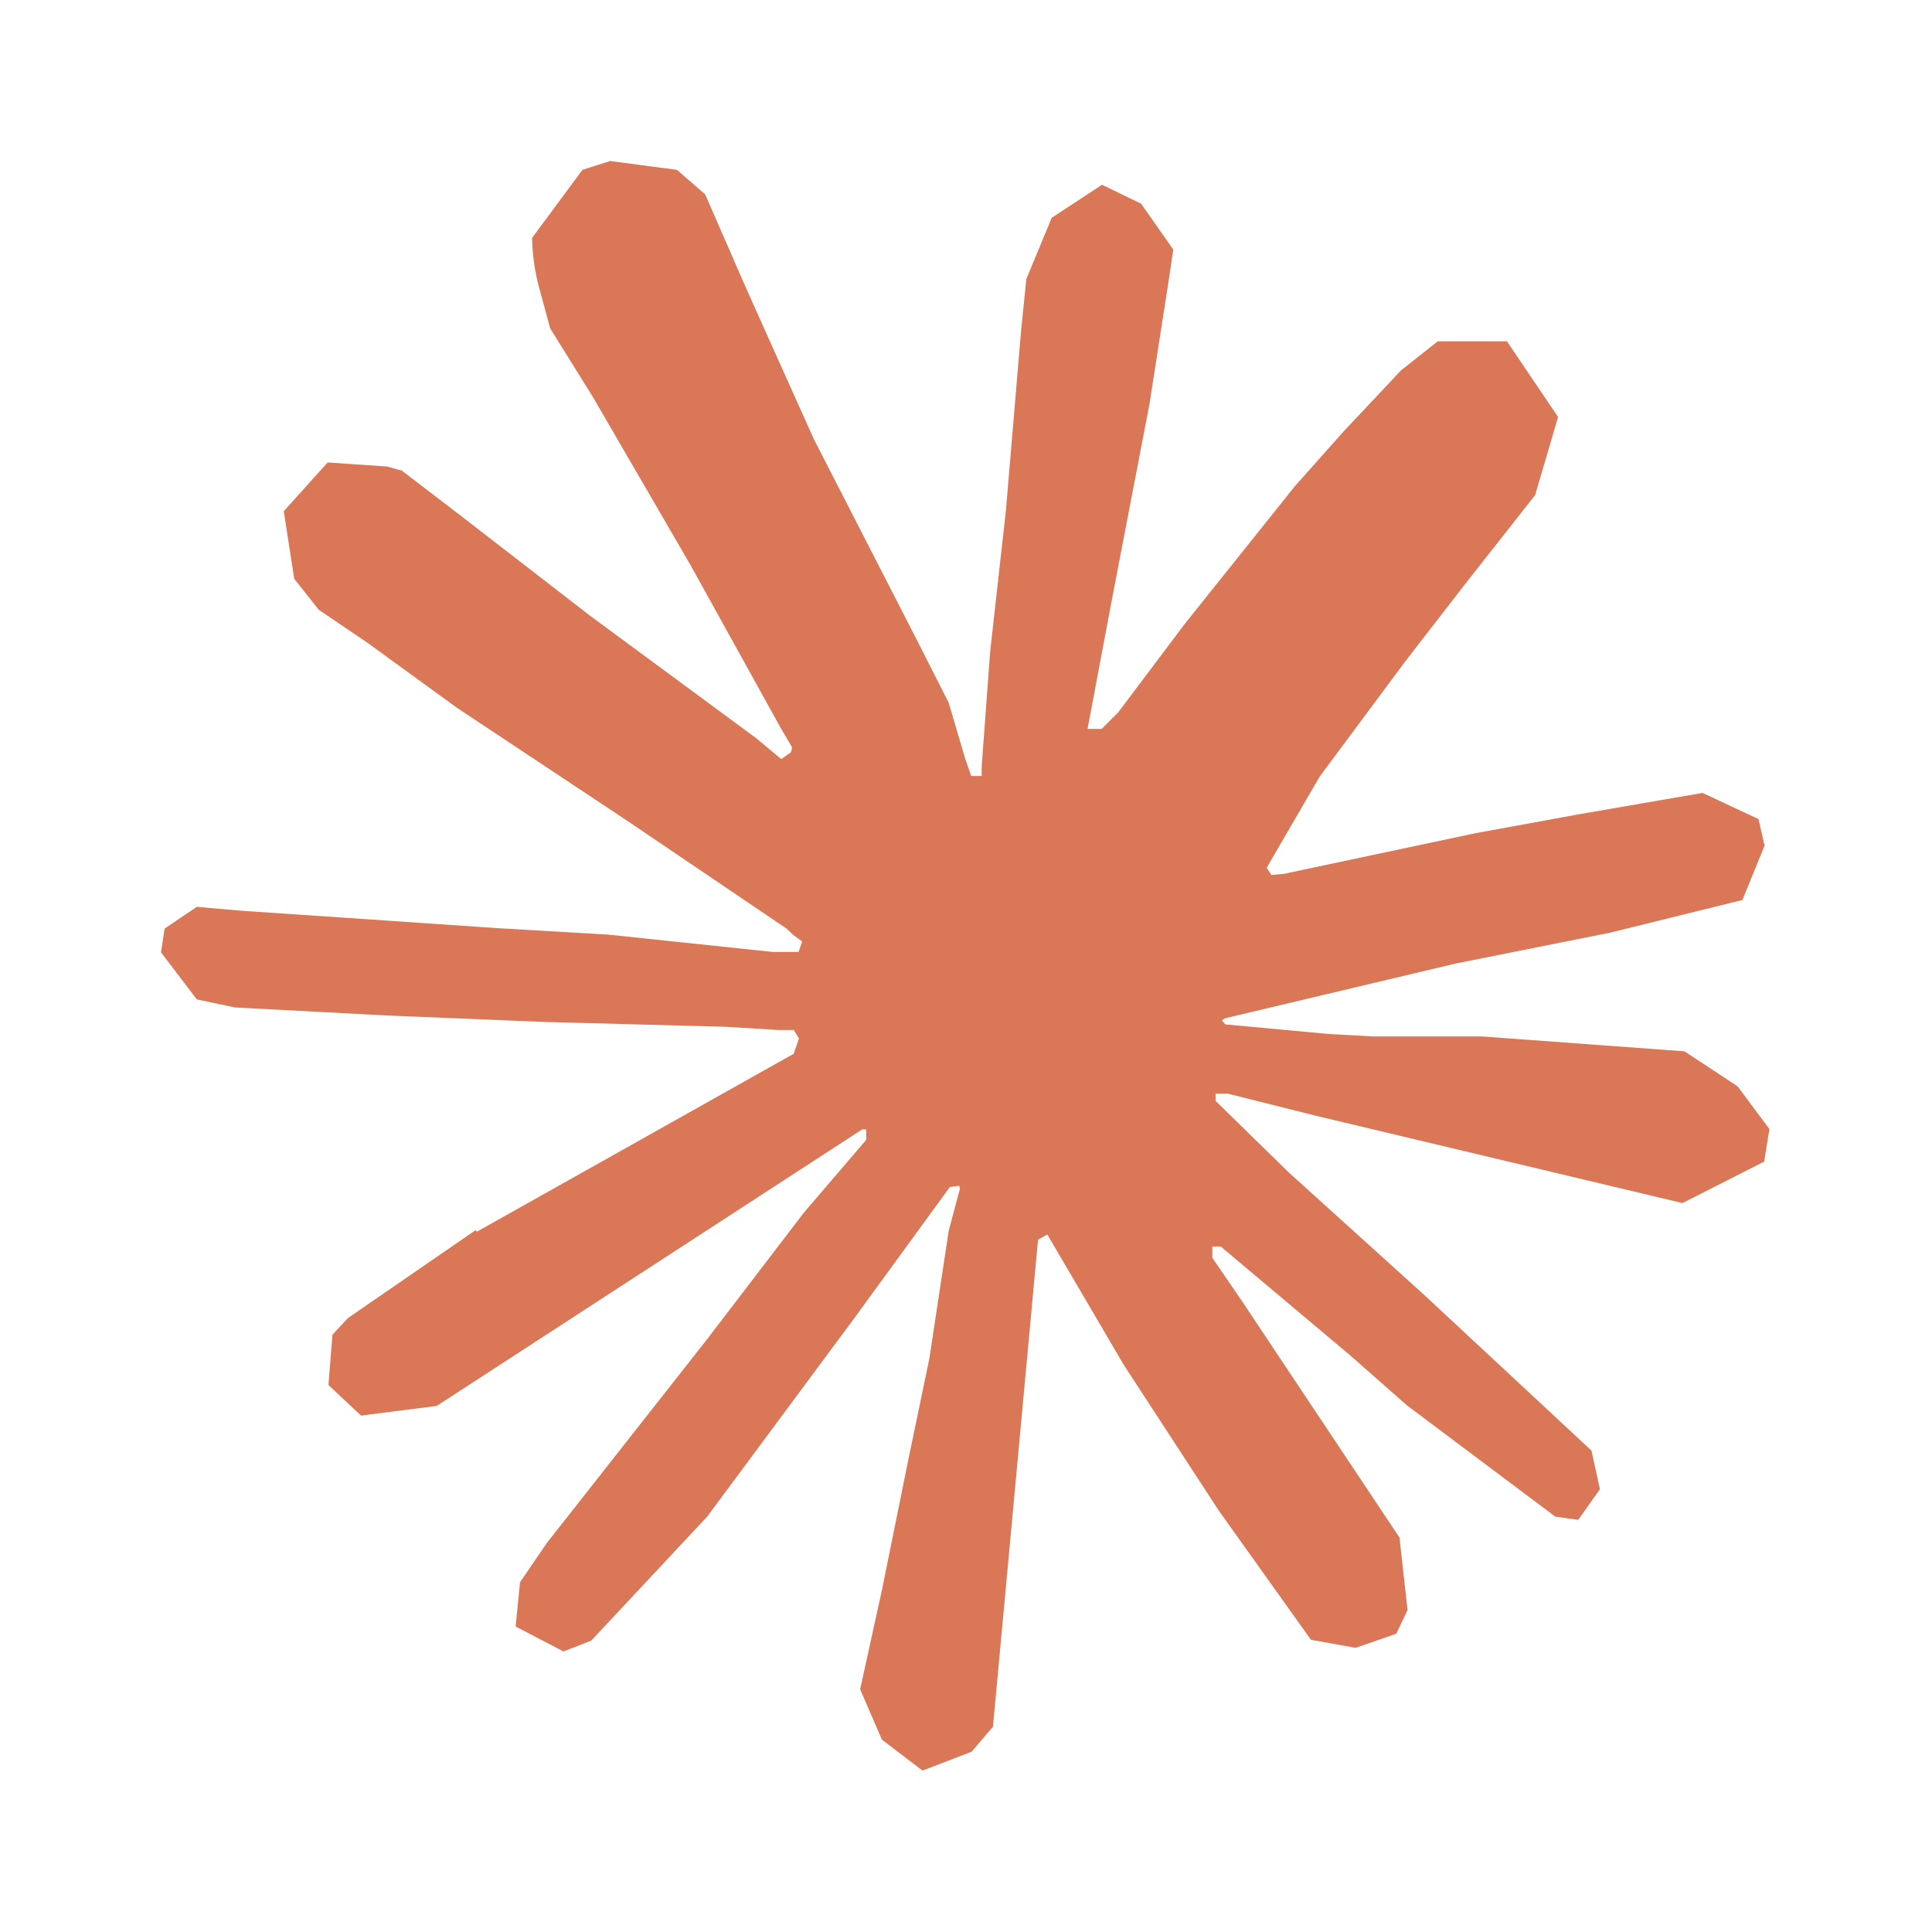
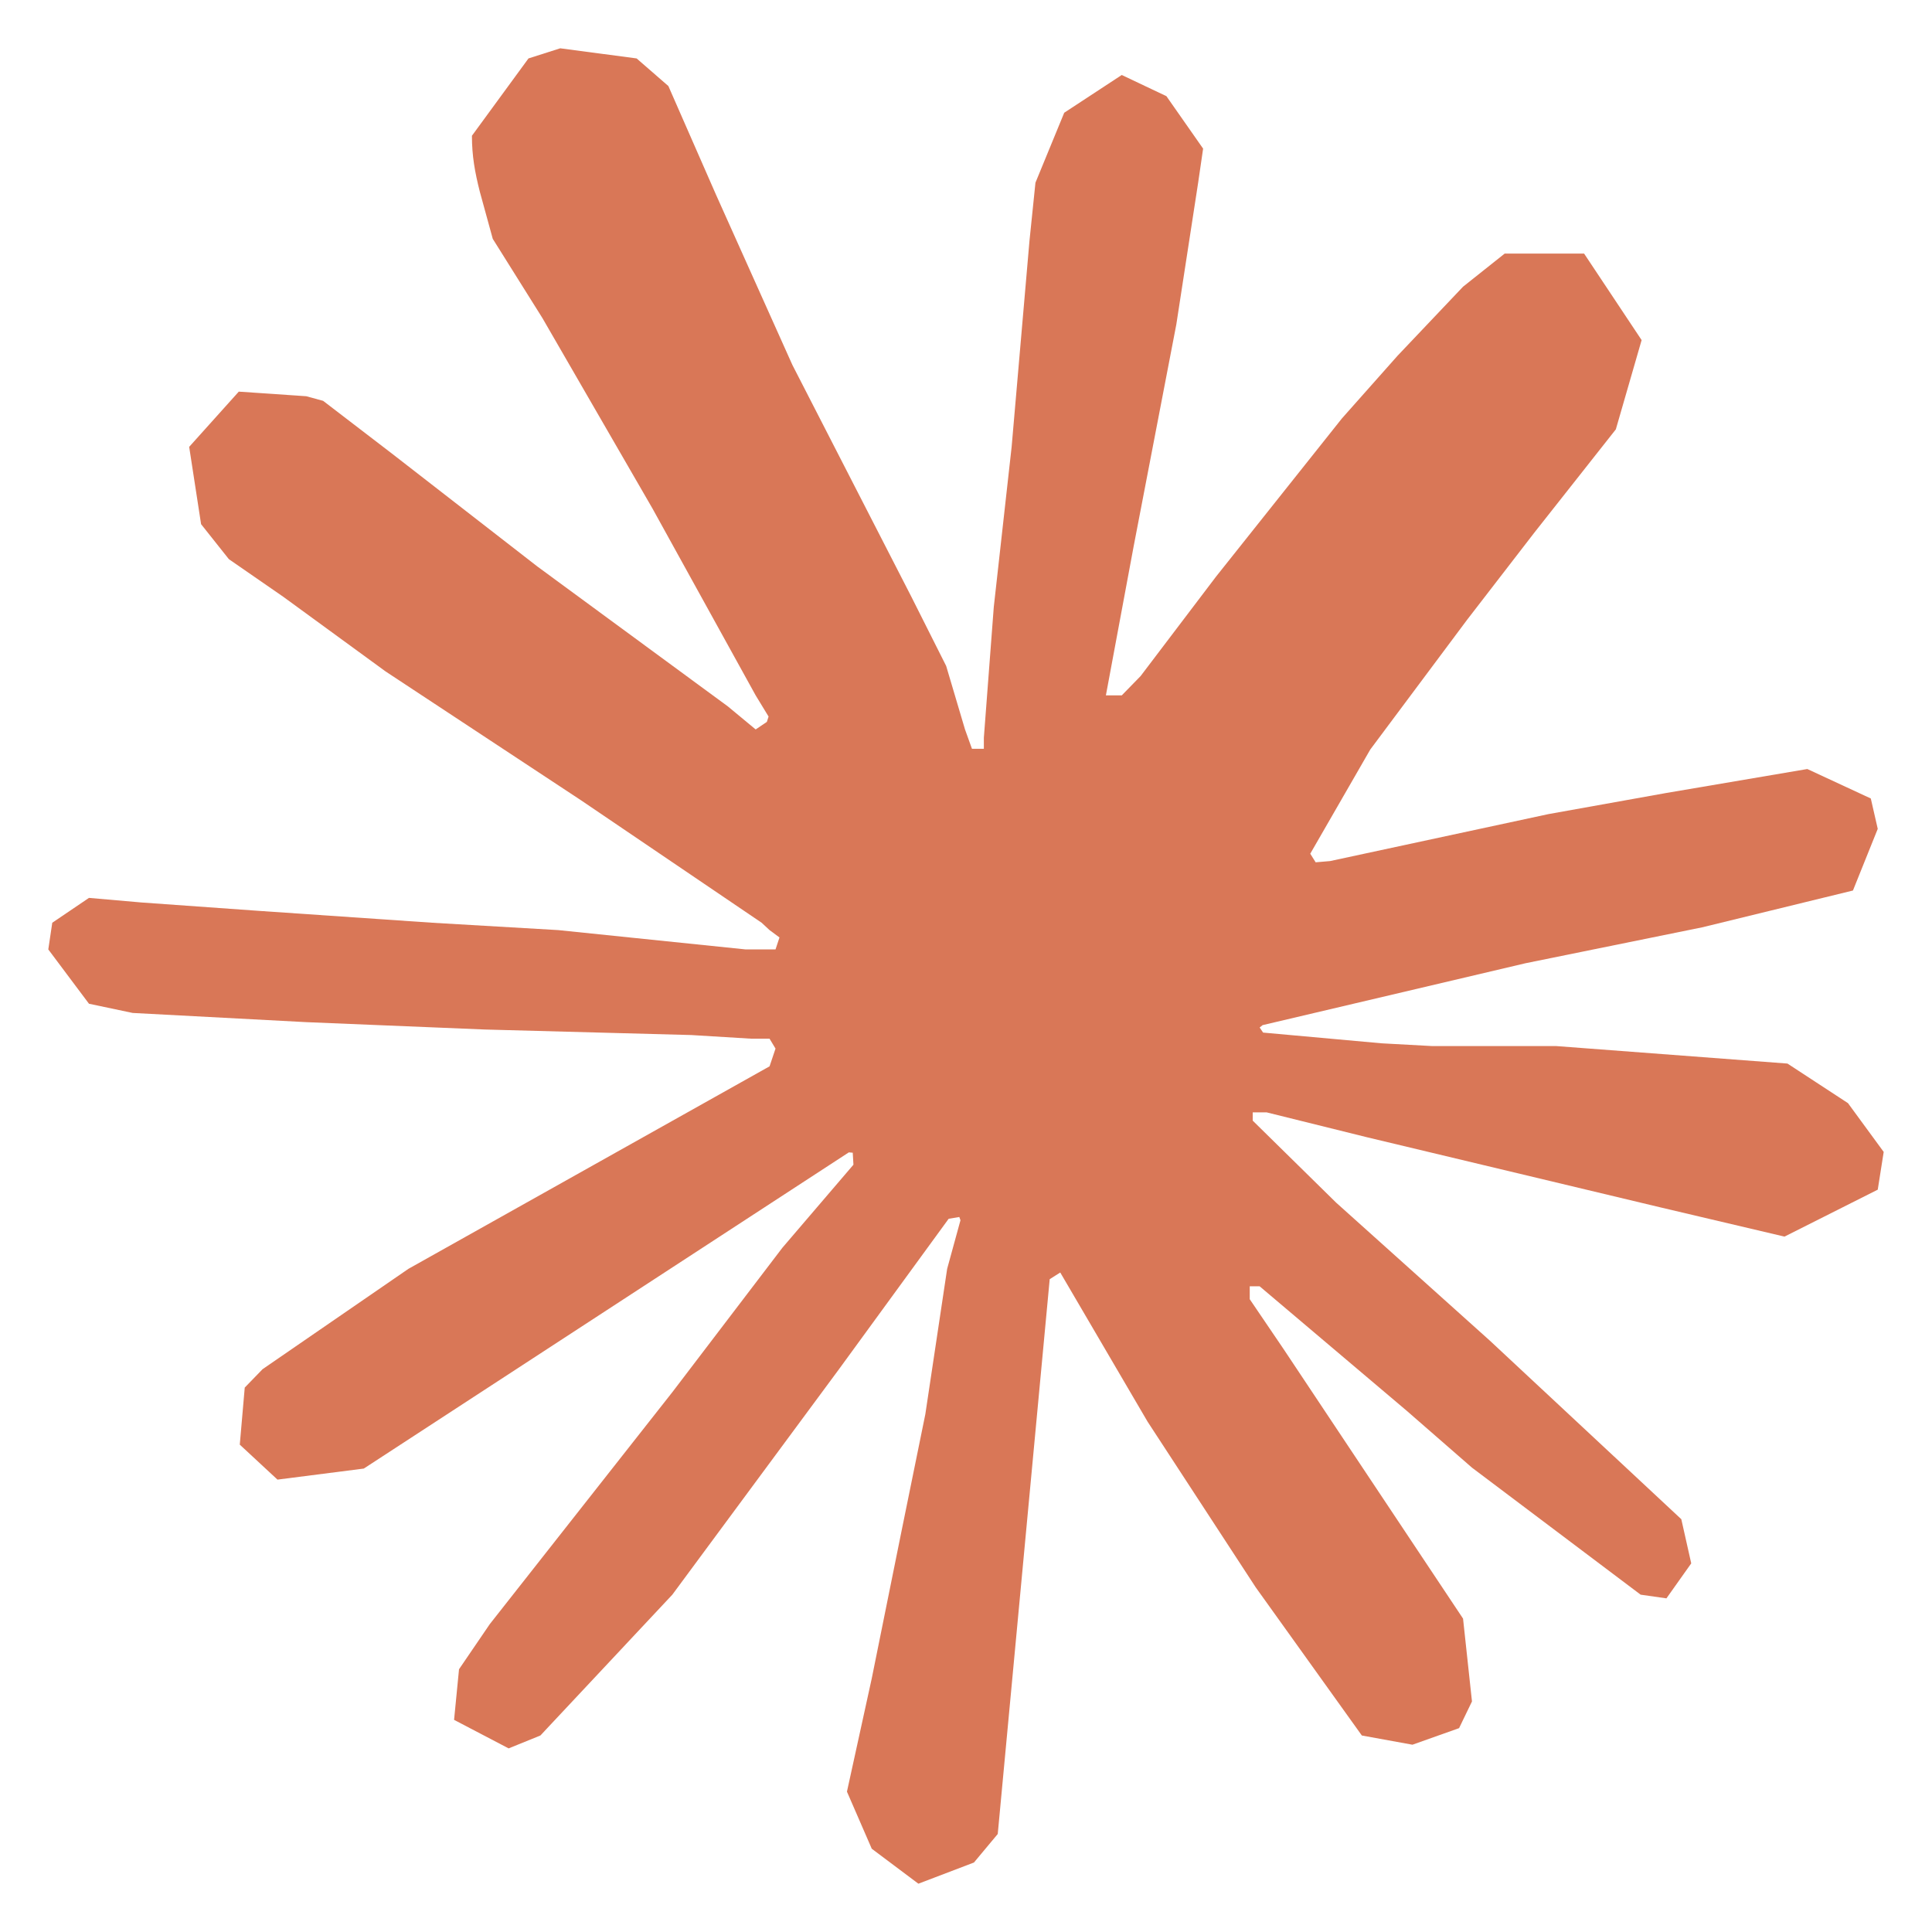
- <svg xmlns="http://www.w3.org/2000/svg" t="1779954694022" class="icon" viewBox="0 0 1024 1024" version="1.1" p-id="13188">
-   <path d="M252.8 652.8l167.895-94.295 2.77-8.105-2.77-4.48h-8.11l-28.16-1.705-96-2.56-83.2-3.415-80.64-4.265-20.265-4.27-18.985-24.96 1.92-12.585 17.065-11.52 24.32 2.135 53.975 3.625 81.065 5.545 58.665 3.415 87.04 9.175h13.87l1.92-5.55-4.695-3.41-3.625-3.415-83.84-56.745-90.67-60.16-47.57-34.56L168.96 323.2l-13.015-16.425-5.545-35.84 23.255-25.815 31.36 2.135 7.89 2.13 31.79 24.32 67.84 52.48 88.53 65.28 13.015 10.88 5.12-3.625 0.64-2.56-5.76-9.815-48.215-87.04-51.41-88.53-22.83-36.695-5.97-21.975a107.858 107.858 0 0 1-3.63-26.025l26.67-36.055 14.72-4.69 35.41 4.69 14.935 13.015 21.975 50.345 35.625 79.36 55.255 107.735 16.21 32 8.75 29.655 3.2 9.17h5.545v-5.12l4.48-60.8 8.32-74.45 8.105-96L544 147.84l13.44-32.425 26.665-17.495 20.695 10.025 17.065 24.32-2.345 15.79-10.24 65.92-19.84 103.25-13.015 69.12h7.47l8.745-8.745 34.985-46.505 58.67-73.39 26.025-29.225 30.295-32.215 19.41-15.36h36.695l27.095 40.11-12.16 41.385-37.76 48-31.36 40.535-45.015 60.585-28.16 48.425 2.56 3.84 6.615-0.64L782.08 441.6l54.825-10.025 65.495-11.31 29.655 13.87 3.2 14.08-11.735 28.8-69.975 17.28-82.13 16.425-122.24 29.015-1.495 1.065 1.705 2.135 55.04 5.12 23.47 1.28h57.6l107.305 7.89 28.16 18.56 16.855 22.615-2.775 17.28-43.305 21.975-58.24-13.87-136.11-32.425-46.72-11.735h-6.4v3.84l38.83 37.975 71.25 64.425 89.175 82.99 4.48 20.48-11.52 16.21-12.16-1.705-78.505-58.88-30.295-26.665-68.48-57.6h-4.48v5.97l15.785 23.04 83.415 125.23 4.265 38.4-5.97 12.585-21.55 7.465-23.68-4.265-48.85-68.48-50.35-77.225-40.53-69.12-4.91 2.77-23.89 258.135-11.31 13.225-26.025 10.03-21.545-16.43-11.52-26.665 11.52-52.48 13.865-68.48 11.305-54.4 10.24-67.625 5.975-22.4-0.425-1.495-4.91 0.64-50.985 69.975-77.655 104.745-61.44 65.705-14.72 5.76-25.385-13.225 2.345-23.465 14.295-20.91 84.905-107.945 51.2-66.985 33.07-38.615v-5.545h-2.135l-225.495 146.56-40.105 5.12-17.28-16.215 2.135-26.665 8.105-8.75 67.84-46.72h-0.215l0.855 0.855z" fill="#D97757" p-id="13189" />
+ <svg xmlns="http://www.w3.org/2000/svg" width="248" height="248" viewBox="0 0 248 248" fill="none">
+   <path d="M52.428 162.873L98.784 136.879L99.549 134.602L98.784 133.334H96.492L88.724 132.862L62.235 132.153L39.311 131.207L17.025 130.026L11.421 128.844L6.2 121.873L6.709 118.447L11.421 115.257L18.171 115.847L33.071 116.911L55.485 118.447L71.659 119.392L95.728 121.873H99.549L100.058 120.337L98.784 119.392L97.766 118.447L74.588 102.732L49.499 86.191L36.382 76.62L29.378 71.776L25.812 67.286L24.284 57.361L30.651 50.272L39.311 50.862L41.476 51.453L50.264 58.188L68.984 72.721L93.436 90.68L97.001 93.634L98.437 92.665L98.657 91.98L97.001 89.263L83.757 65.277L69.621 40.819L63.253 30.658L61.598 24.632C60.956 22.103 60.579 20.011 60.579 17.425L67.838 7.5L71.913 6.2L81.719 7.5L85.795 11.044L91.907 24.986L101.714 46.845L116.996 76.62L121.453 85.482L123.873 93.634L124.764 96.115H126.292V94.698L127.566 77.92L129.858 57.361L132.15 30.894L132.915 23.451L136.608 14.471L143.994 9.626L149.725 12.344L154.437 19.079L153.8 23.451L150.998 41.646L145.522 70.121L141.957 89.263H143.994L146.414 86.781L156.093 74.021L172.266 53.698L179.398 45.663L187.803 36.802L193.152 32.548H203.34L210.726 43.655L207.415 55.116L196.972 68.349L188.312 79.574L175.896 96.21L168.191 109.585L168.882 110.689L170.738 110.53L198.755 104.504L213.91 101.787L231.994 98.715L240.144 102.496L241.036 106.395L237.852 114.311L218.495 119.037L195.826 123.645L162.07 131.592L161.696 131.893L162.137 132.547L177.36 133.925L183.855 134.279H199.774L229.447 136.524L237.215 141.605L241.8 147.867L241.036 152.711L229.065 158.737L213.019 154.956L175.45 145.977L162.587 142.787H160.805V143.85L171.502 154.366L191.242 172.089L215.82 195.011L217.094 200.682L213.91 205.172L210.599 204.699L188.949 188.394L180.544 181.069L161.696 165.118H160.422V166.772L164.752 173.152L187.803 207.771L188.949 218.405L187.294 221.832L181.308 223.959L174.813 222.777L161.187 203.754L147.305 182.486L136.098 163.345L134.745 164.2L128.075 235.42L125.019 239.082L117.887 241.8L111.902 237.31L108.718 229.984L111.902 215.452L115.722 196.547L118.779 181.541L121.58 162.873L123.291 156.636L123.14 156.219L121.773 156.449L107.699 175.752L86.304 204.699L69.366 222.777L65.291 224.431L58.287 220.768L58.923 214.27L62.871 208.48L86.304 178.705L100.44 160.155L109.551 149.507L109.462 147.967L108.959 147.924L46.698 188.512L35.618 189.93L30.779 185.44L31.416 178.115L33.708 175.752L52.428 162.873Z" fill="#D97757" />
</svg>
